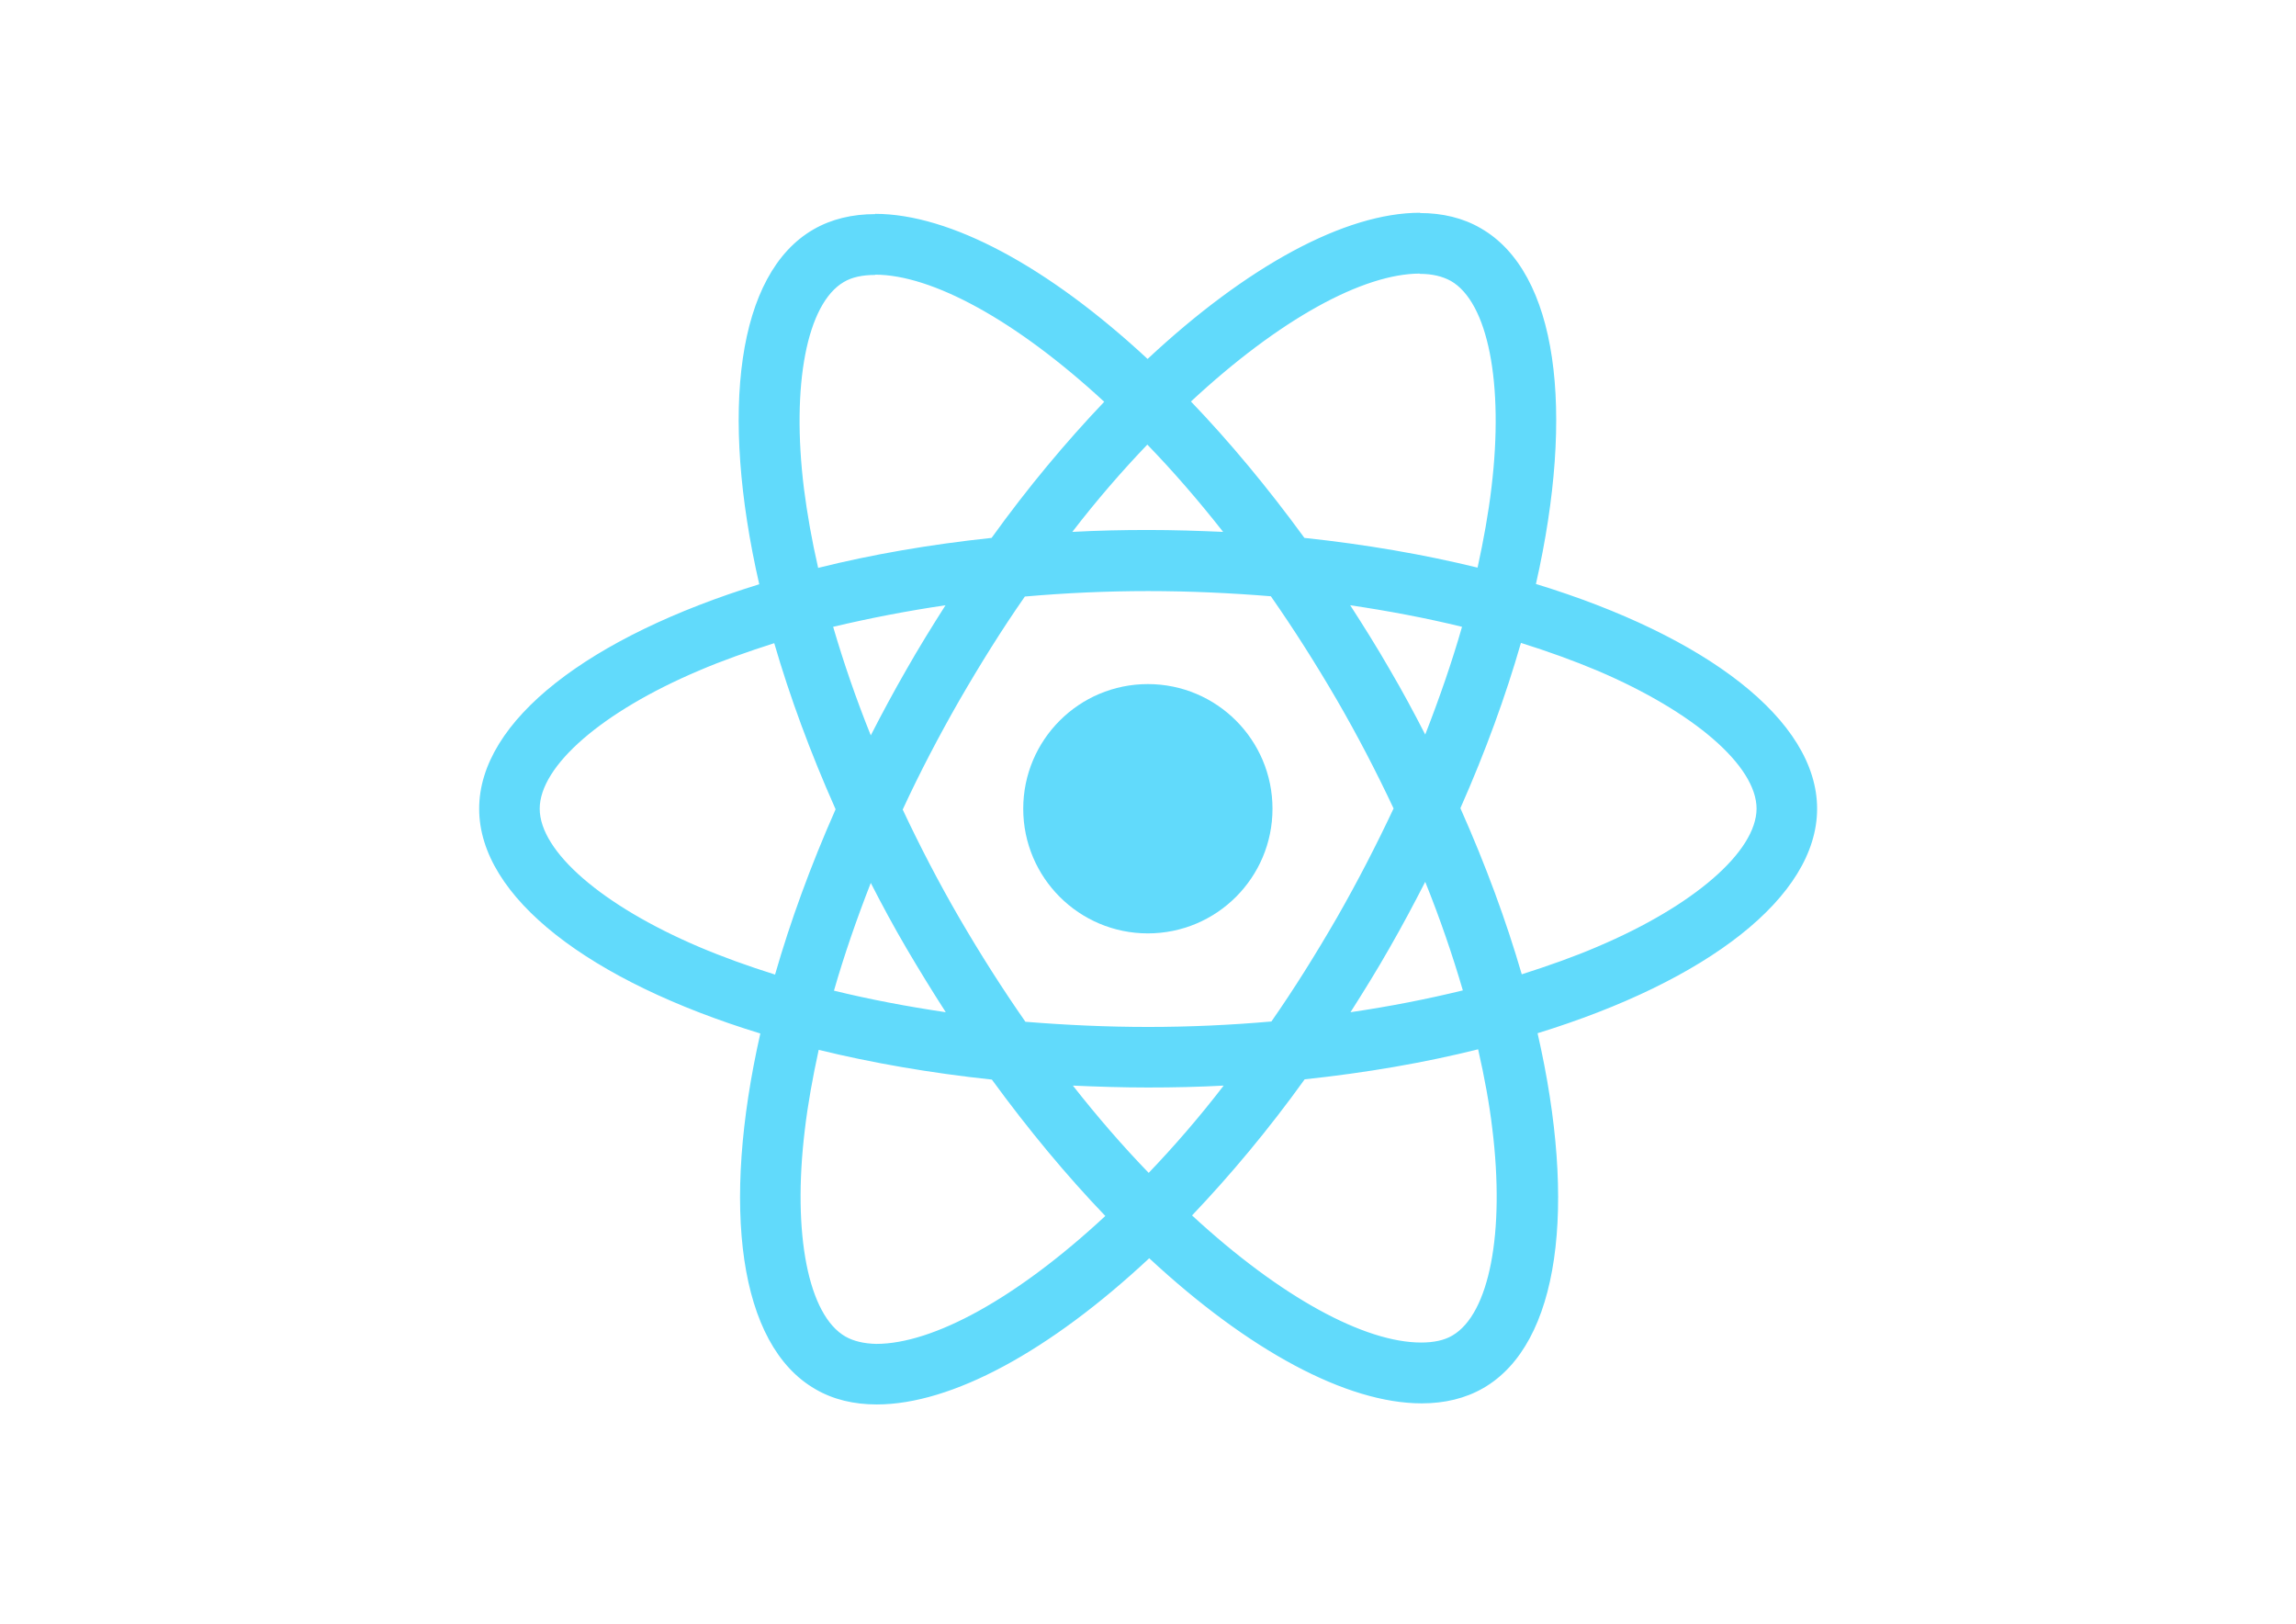
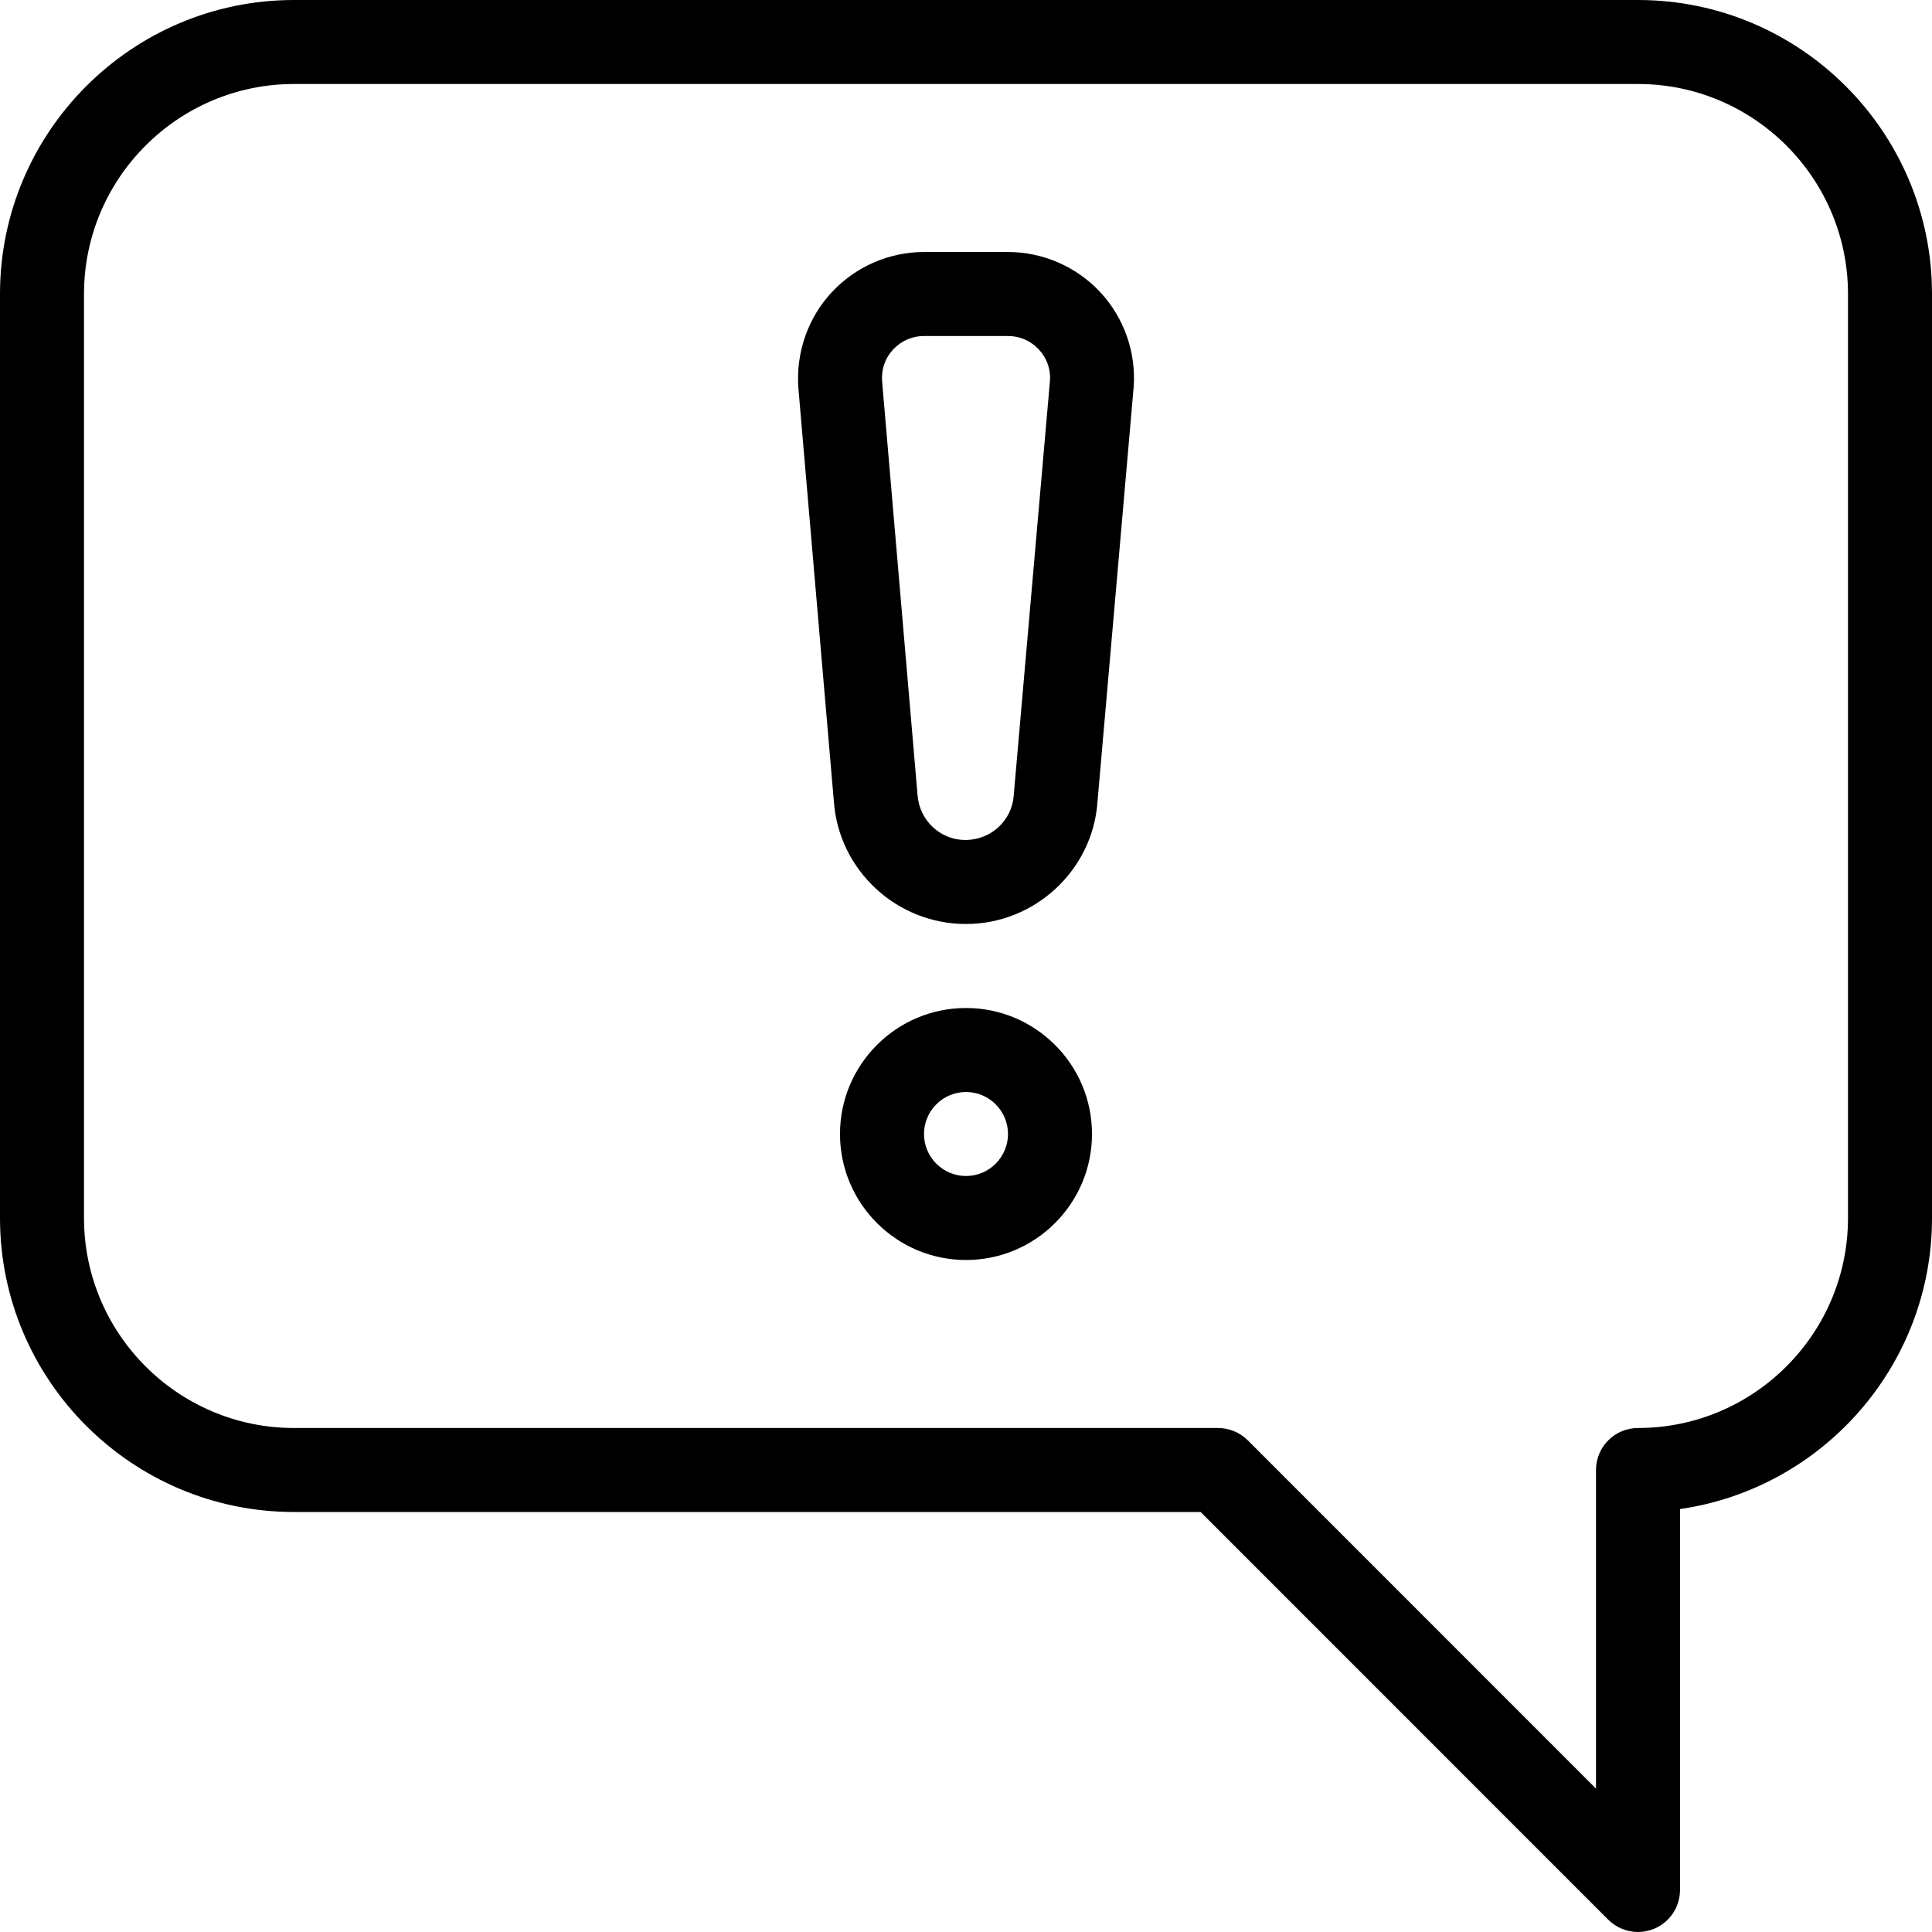
- <svg xmlns="http://www.w3.org/2000/svg" viewBox="0 0 841.9 595.3">
-   <g fill="#61DAFB">
-     <path d="M666.3 296.5c0-32.5-40.7-63.3-103.1-82.4 14.4-63.6 8-114.2-20.2-130.4-6.5-3.8-14.1-5.6-22.4-5.6v22.3c4.6 0 8.3.9 11.4 2.6 13.6 7.8 19.5 37.5 14.9 75.7-1.1 9.4-2.9 19.3-5.1 29.4-19.6-4.8-41-8.5-63.5-10.9-13.5-18.5-27.5-35.3-41.6-50 32.6-30.3 63.2-46.9 84-46.9V78c-27.5 0-63.5 19.6-99.9 53.6-36.4-33.8-72.4-53.2-99.9-53.2v22.3c20.7 0 51.4 16.5 84 46.6-14 14.7-28 31.4-41.3 49.9-22.6 2.4-44 6.1-63.6 11-2.3-10-4-19.7-5.2-29-4.7-38.2 1.1-67.9 14.6-75.8 3-1.8 6.9-2.6 11.5-2.6V78.5c-8.4 0-16 1.8-22.6 5.6-28.1 16.2-34.4 66.7-19.9 130.1-62.2 19.2-102.7 49.9-102.7 82.3 0 32.5 40.7 63.3 103.1 82.4-14.4 63.6-8 114.2 20.2 130.4 6.5 3.8 14.1 5.6 22.5 5.6 27.5 0 63.5-19.6 99.9-53.6 36.4 33.8 72.4 53.2 99.9 53.2 8.4 0 16-1.8 22.6-5.6 28.1-16.2 34.4-66.7 19.9-130.1 62-19.1 102.5-49.9 102.5-82.3zm-130.2-66.7c-3.7 12.9-8.3 26.2-13.5 39.5-4.1-8-8.4-16-13.1-24-4.6-8-9.5-15.8-14.4-23.4 14.2 2.1 27.9 4.7 41 7.9zm-45.8 106.5c-7.8 13.5-15.8 26.3-24.1 38.2-14.9 1.3-30 2-45.2 2-15.1 0-30.2-.7-45-1.9-8.3-11.9-16.4-24.6-24.2-38-7.6-13.1-14.5-26.4-20.8-39.8 6.2-13.4 13.2-26.8 20.7-39.9 7.8-13.5 15.8-26.3 24.1-38.2 14.9-1.3 30-2 45.2-2 15.1 0 30.2.7 45 1.9 8.3 11.9 16.4 24.6 24.2 38 7.6 13.1 14.5 26.4 20.8 39.8-6.3 13.4-13.2 26.8-20.7 39.9zm32.3-13c5.4 13.4 10 26.8 13.8 39.8-13.1 3.2-26.9 5.9-41.2 8 4.9-7.7 9.8-15.6 14.4-23.7 4.6-8 8.9-16.1 13-24.1zM421.2 430c-9.3-9.6-18.6-20.3-27.8-32 9 .4 18.2.7 27.5.7 9.4 0 18.7-.2 27.8-.7-9 11.7-18.3 22.4-27.5 32zm-74.4-58.9c-14.2-2.1-27.9-4.7-41-7.9 3.7-12.9 8.3-26.2 13.5-39.5 4.1 8 8.4 16 13.1 24 4.7 8 9.5 15.8 14.4 23.4zM420.7 163c9.3 9.6 18.6 20.3 27.8 32-9-.4-18.2-.7-27.5-.7-9.4 0-18.7.2-27.8.7 9-11.7 18.3-22.4 27.5-32zm-74 58.9c-4.9 7.7-9.8 15.6-14.4 23.7-4.6 8-8.9 16-13 24-5.4-13.4-10-26.8-13.8-39.8 13.1-3.1 26.9-5.8 41.2-7.9zm-90.5 125.2c-35.4-15.1-58.3-34.9-58.3-50.6 0-15.7 22.9-35.6 58.3-50.6 8.6-3.7 18-7 27.7-10.1 5.7 19.6 13.2 40 22.5 60.9-9.2 20.8-16.6 41.1-22.2 60.6-9.9-3.1-19.3-6.5-28-10.2zM310 490c-13.6-7.8-19.5-37.5-14.9-75.7 1.1-9.4 2.9-19.3 5.1-29.4 19.6 4.8 41 8.5 63.5 10.9 13.5 18.5 27.5 35.3 41.6 50-32.6 30.3-63.2 46.9-84 46.9-4.5-.1-8.3-1-11.3-2.7zm237.2-76.2c4.7 38.2-1.1 67.9-14.6 75.8-3 1.8-6.9 2.6-11.5 2.6-20.7 0-51.4-16.5-84-46.6 14-14.7 28-31.4 41.3-49.9 22.6-2.4 44-6.1 63.6-11 2.3 10.1 4.1 19.8 5.2 29.1zm38.5-66.7c-8.6 3.7-18 7-27.7 10.1-5.7-19.6-13.2-40-22.5-60.9 9.2-20.8 16.6-41.1 22.2-60.6 9.9 3.1 19.3 6.5 28.1 10.2 35.4 15.1 58.3 34.9 58.3 50.6-.1 15.7-23 35.6-58.4 50.6zM320.8 78.4z" />
-     <circle cx="420.9" cy="296.5" r="45.7" />
-     <path d="M520.5 78.1z" />
+ <svg xmlns="http://www.w3.org/2000/svg" version="1.1" id="Capa_1" x="0px" y="0px" viewBox="0 0 490.667 490.667" style="enable-background:new 0 0 490.667 490.667;" xml:space="preserve">
+   <g>
+     <g>
+       <path d="M416,0H74.667C33.493,0,0,33.493,0,74.667v234.667C0,350.507,33.493,384,74.667,384h230.251l103.531,103.552    c2.048,2.027,4.779,3.115,7.552,3.115c1.365,0,2.752-0.277,4.075-0.811c3.989-1.643,6.592-5.547,6.592-9.856v-96.747    c36.139-5.205,64-36.373,64-73.92V74.667C490.667,33.493,457.173,0,416,0z M469.333,309.333c0,29.419-23.936,53.333-53.333,53.333    c-5.888,0-10.667,4.779-10.667,10.667v80.917l-88.448-88.469c-2.005-1.984-4.715-3.115-7.552-3.115H74.667    c-29.397,0-53.333-23.915-53.333-53.333V74.667c0-29.419,23.936-53.333,53.333-53.333H416c29.397,0,53.333,23.915,53.333,53.333    V309.333z" />
+     </g>
  </g>
+   <g>
+     <g>
+       <path d="M245.333,256c-17.643,0-32,14.357-32,32c0,17.643,14.357,32,32,32c17.643,0,32-14.357,32-32    C277.333,270.357,262.976,256,245.333,256z M245.333,298.667c-5.888,0-10.667-4.8-10.667-10.667    c0-5.867,4.779-10.667,10.667-10.667S256,282.133,256,288C256,293.867,251.221,298.667,245.333,298.667z" />
+     </g>
+   </g>
+   <g>
+     <g>
+       <path d="M279.424,74.197C273.387,67.712,264.853,64,256,64h-21.333c-8.853,0-17.365,3.712-23.403,10.197    c-6.037,6.464-9.131,15.232-8.512,24.235l9.024,105.109c1.237,17.451,15.915,31.125,33.557,31.125    c17.493,0,32.171-13.675,33.387-30.955l9.195-105.429C288.555,89.451,285.461,80.683,279.424,74.197z M266.667,96.597    l-9.216,105.451c-0.448,6.336-5.781,11.285-12.288,11.285c-6.357,0-11.669-4.949-12.139-11.456l-9.003-105.109    c-0.213-3.008,0.789-5.867,2.837-8.043c2.048-2.176,4.821-3.392,7.808-3.392H256c2.987,0,5.76,1.216,7.808,3.392    C265.856,90.901,266.859,93.76,266.667,96.597z" />
+     </g>
+   </g>
+   <g>
+ </g>
+   <g>
+ </g>
+   <g>
+ </g>
+   <g>
+ </g>
+   <g>
+ </g>
+   <g>
+ </g>
+   <g>
+ </g>
+   <g>
+ </g>
+   <g>
+ </g>
+   <g>
+ </g>
+   <g>
+ </g>
+   <g>
+ </g>
+   <g>
+ </g>
+   <g>
+ </g>
+   <g>
+ </g>
</svg>
